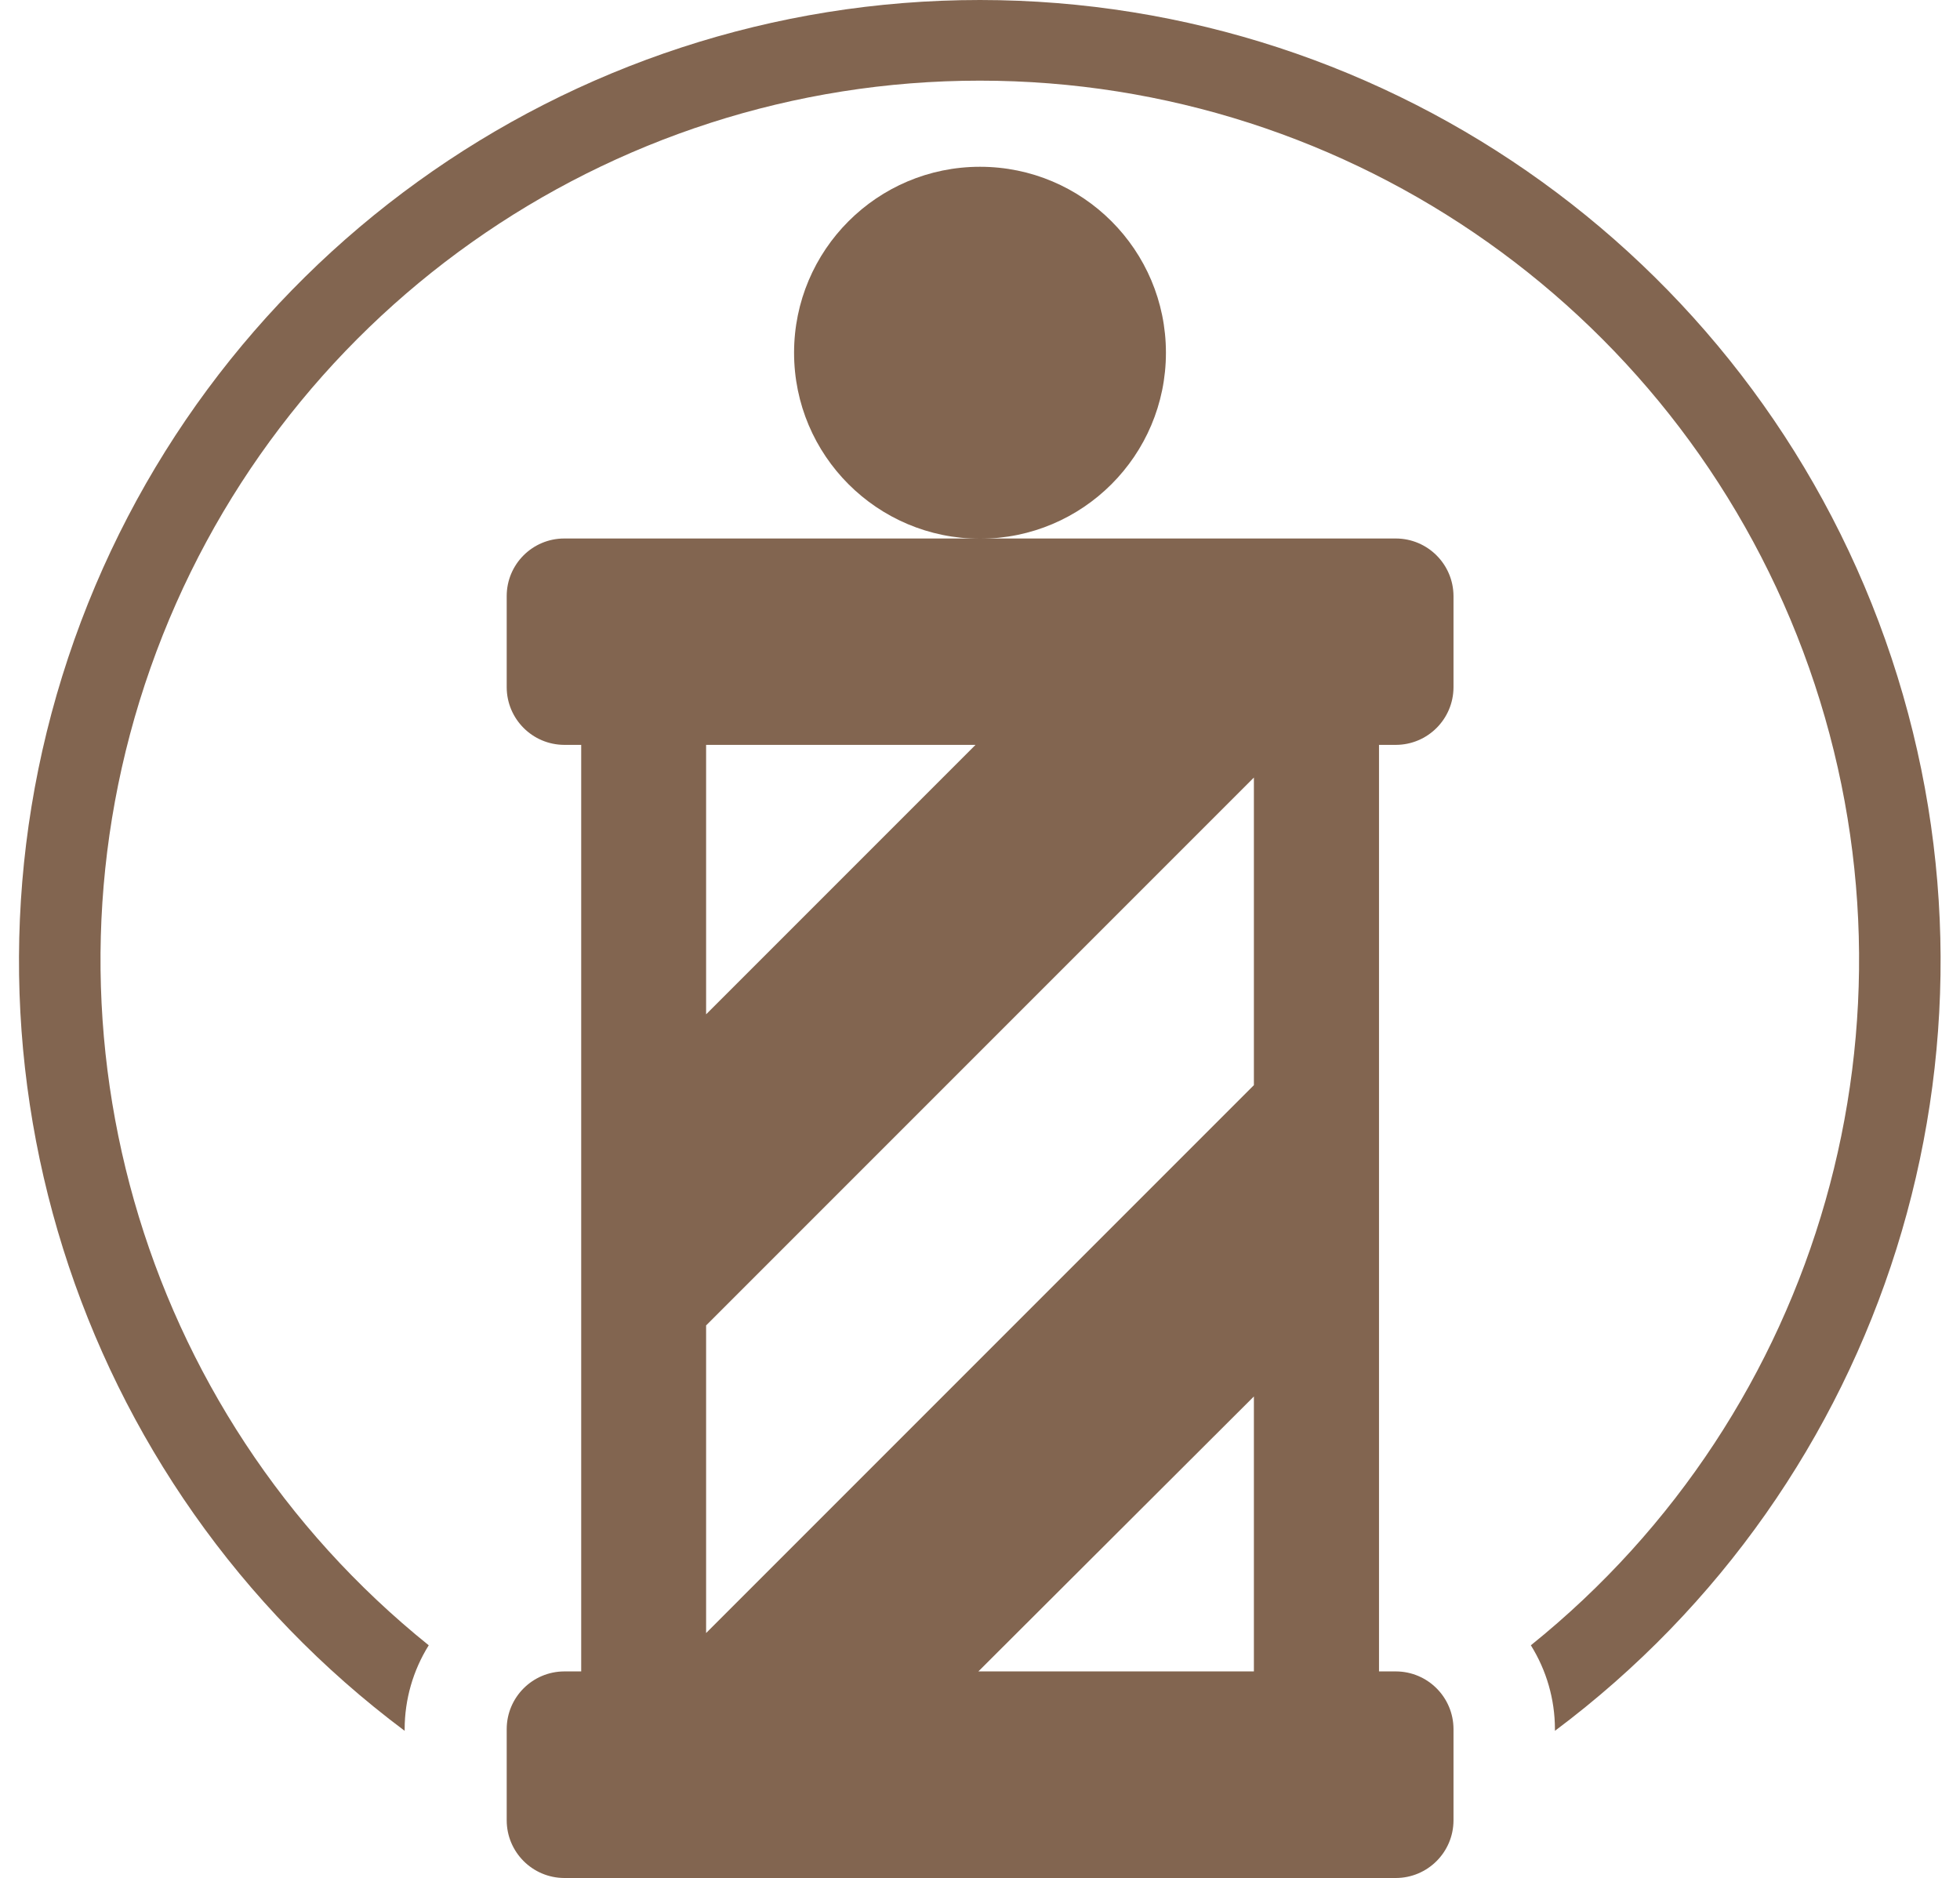
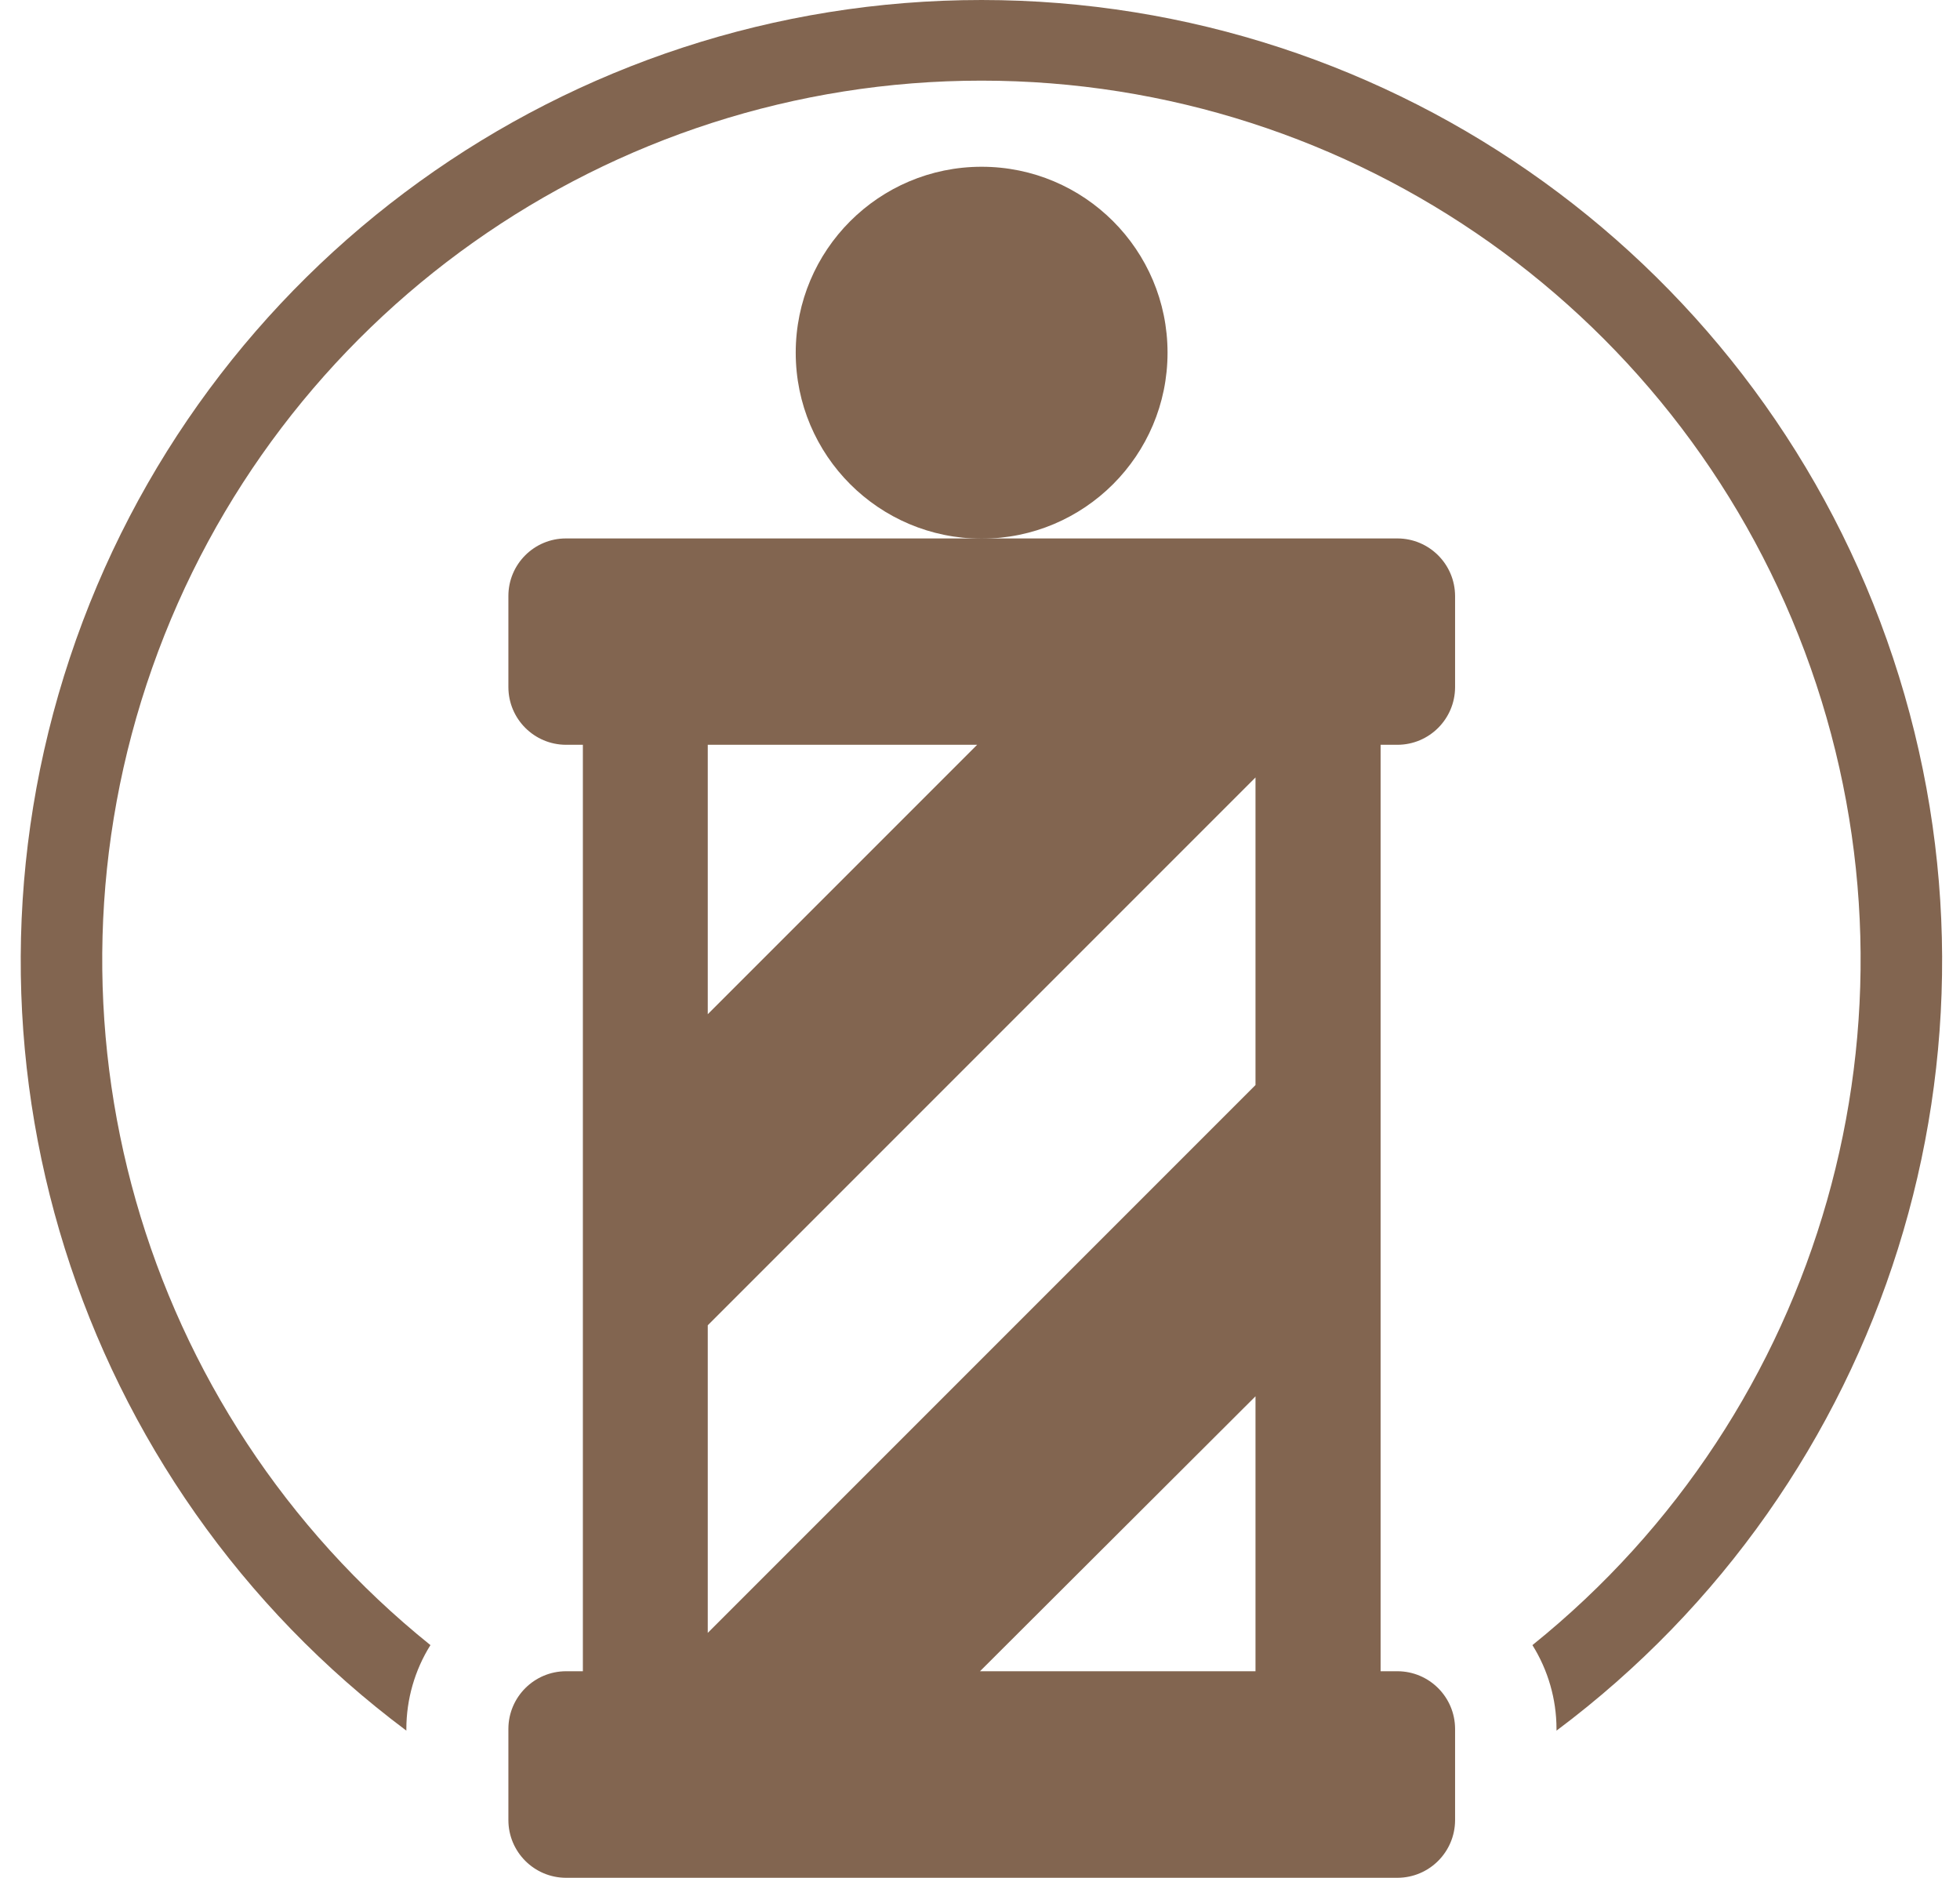
- <svg xmlns="http://www.w3.org/2000/svg" width="95" height="91" viewBox="0 0 94.16 91.99" fill="#826550">
+ <svg xmlns="http://www.w3.org/2000/svg" width="95" height="91" viewBox="0 0 94 92" fill="#826550">
  <circle cx="47.08" cy="17.28" r="9.11" />
  <path d="M67.46,26.38H26.71a2.82,2.82,0,0,0-2.82,2.82v4.47a2.83,2.83,0,0,0,2.82,2.82h.83V81.88h-.83a2.83,2.83,0,0,0-2.82,2.82v4.47A2.83,2.83,0,0,0,26.71,92H67.46a2.83,2.83,0,0,0,2.82-2.82V84.7a2.83,2.83,0,0,0-2.82-2.82h-.83V36.49h.83a2.83,2.83,0,0,0,2.82-2.82V29.2A2.83,2.83,0,0,0,67.46,26.38ZM33.66,36.49h13.2l-13.2,13.2ZM60.5,81.88H47L60.5,68.41Zm0-28.72L33.66,80V64.93L60.5,38.09Z" />
  <path d="M47.08,0A47.08,47.08,0,0,0,18.89,84.79V84.7a7.77,7.77,0,0,1,1.18-4.1,43.08,43.08,0,1,1,54,0,7.77,7.77,0,0,1,1.18,4.1v.09A47.08,47.08,0,0,0,47.08,0Z" />
</svg>
